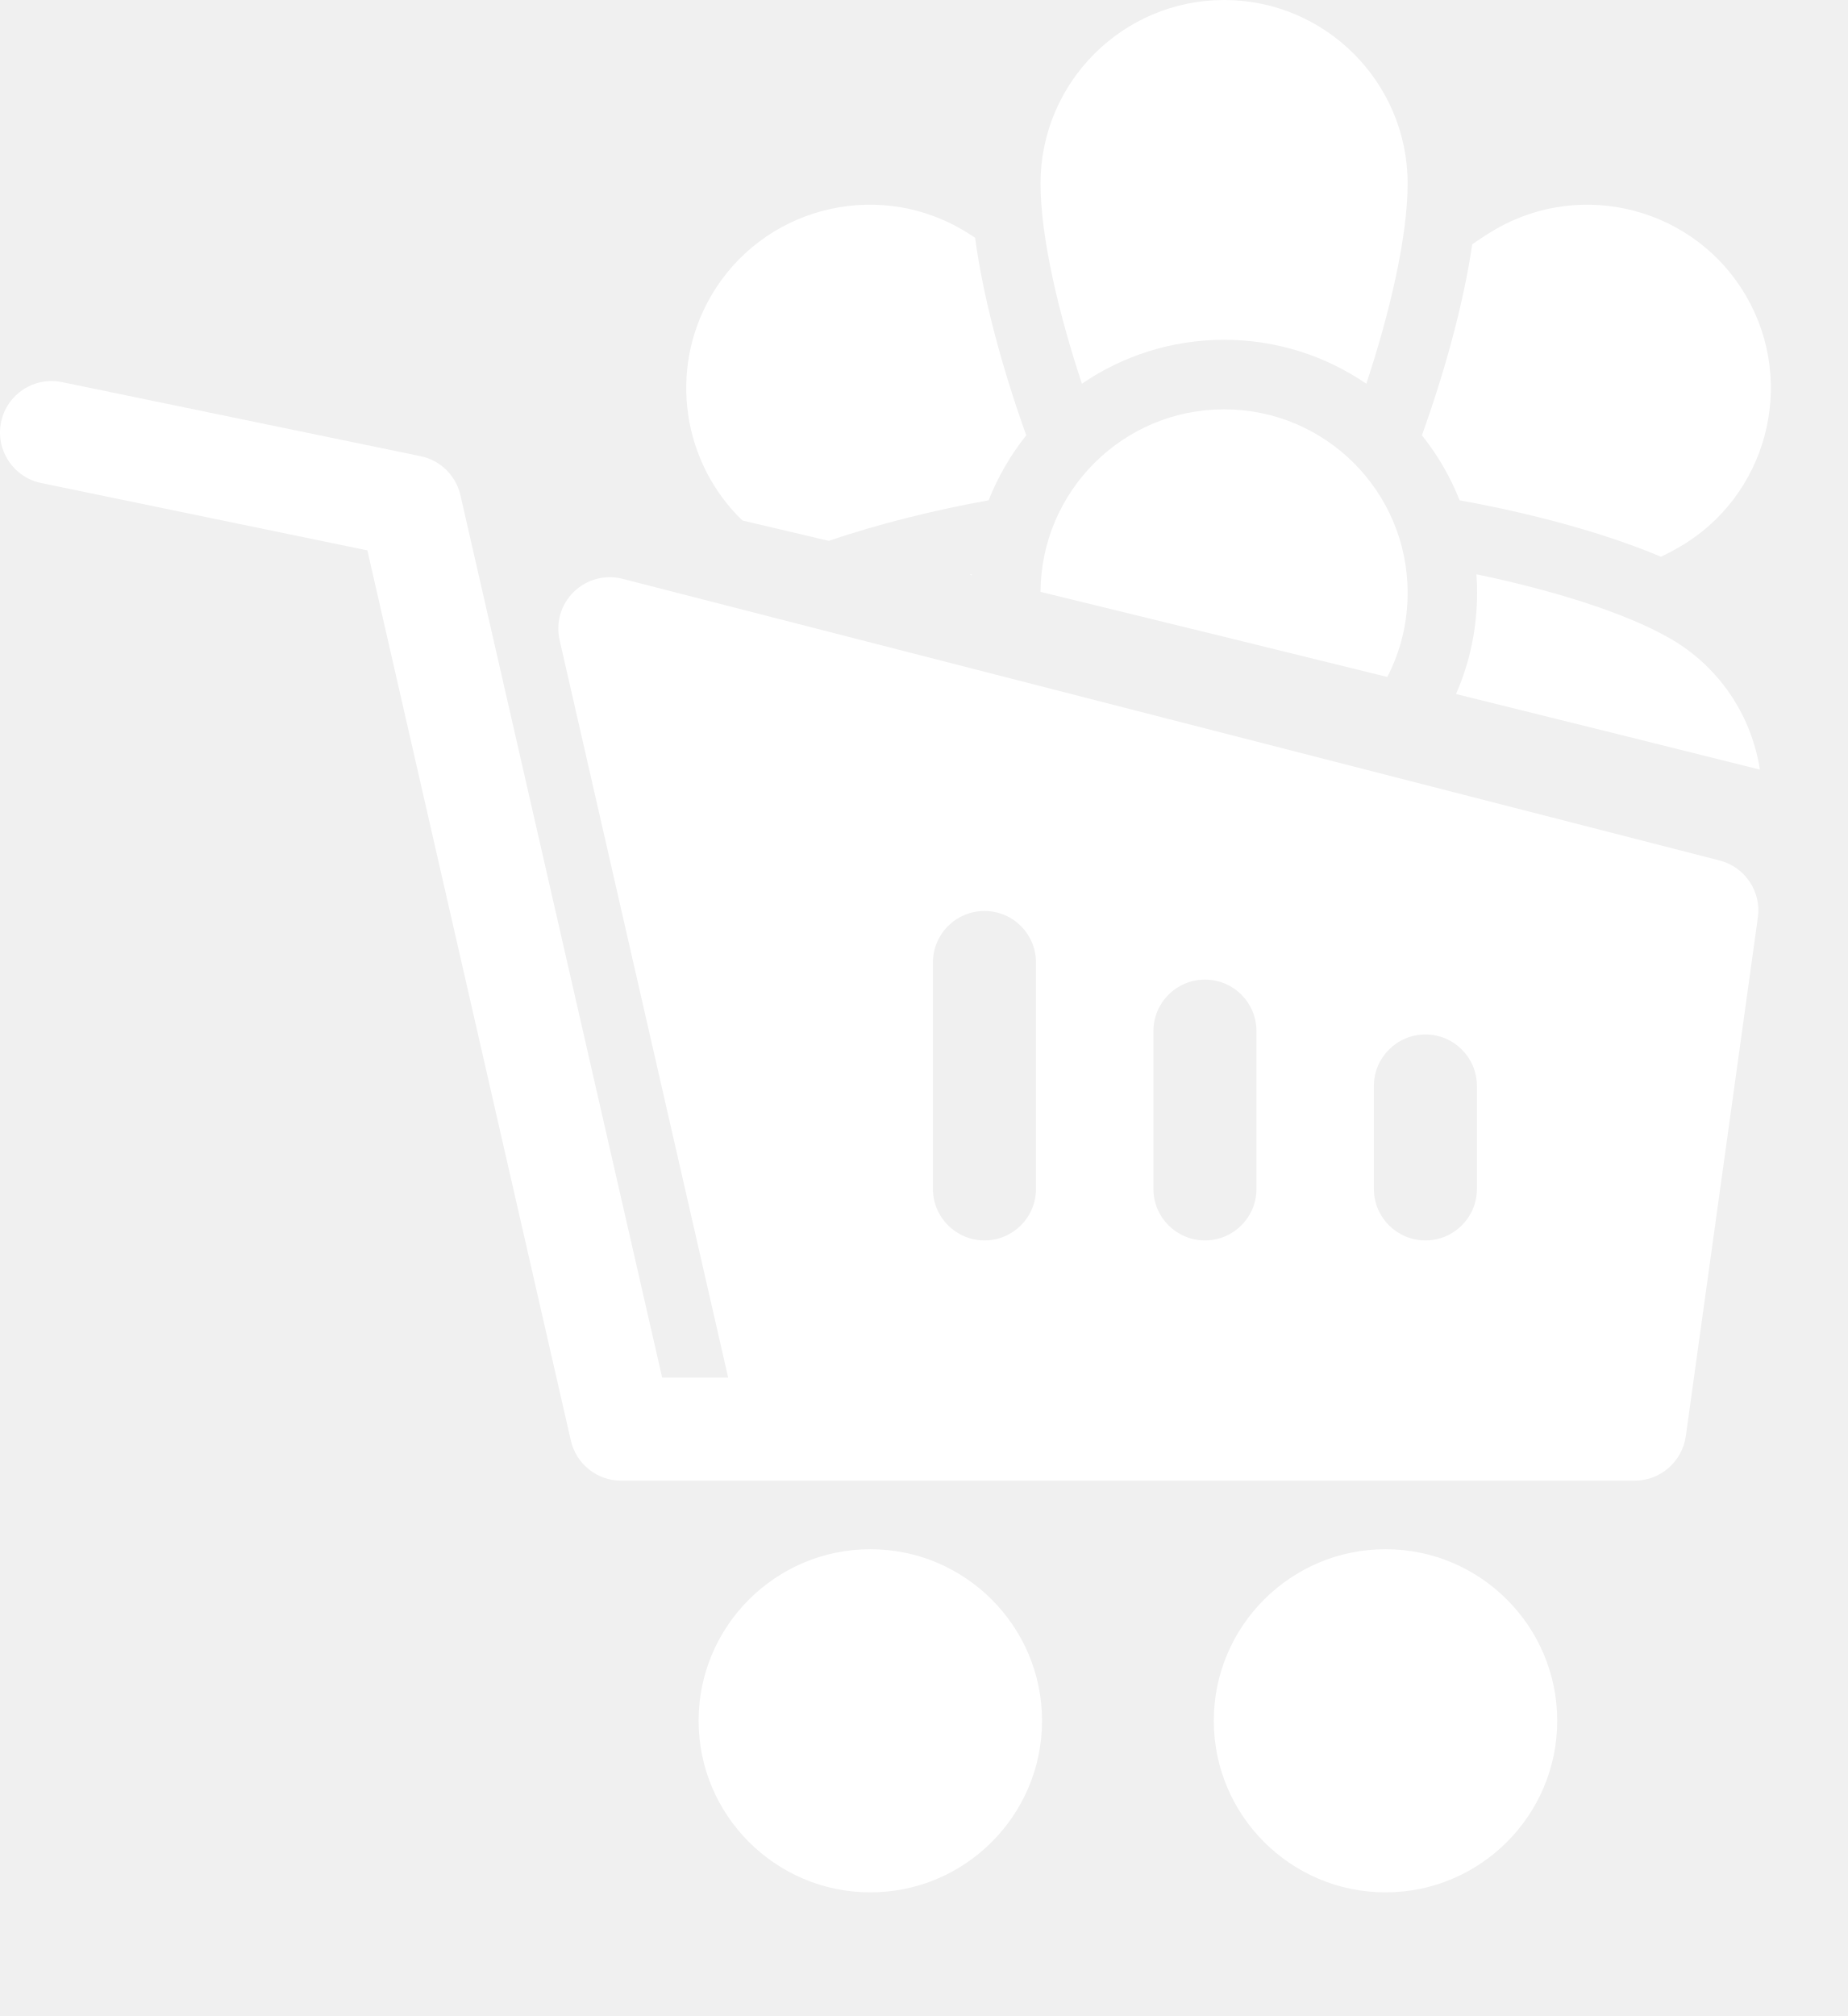
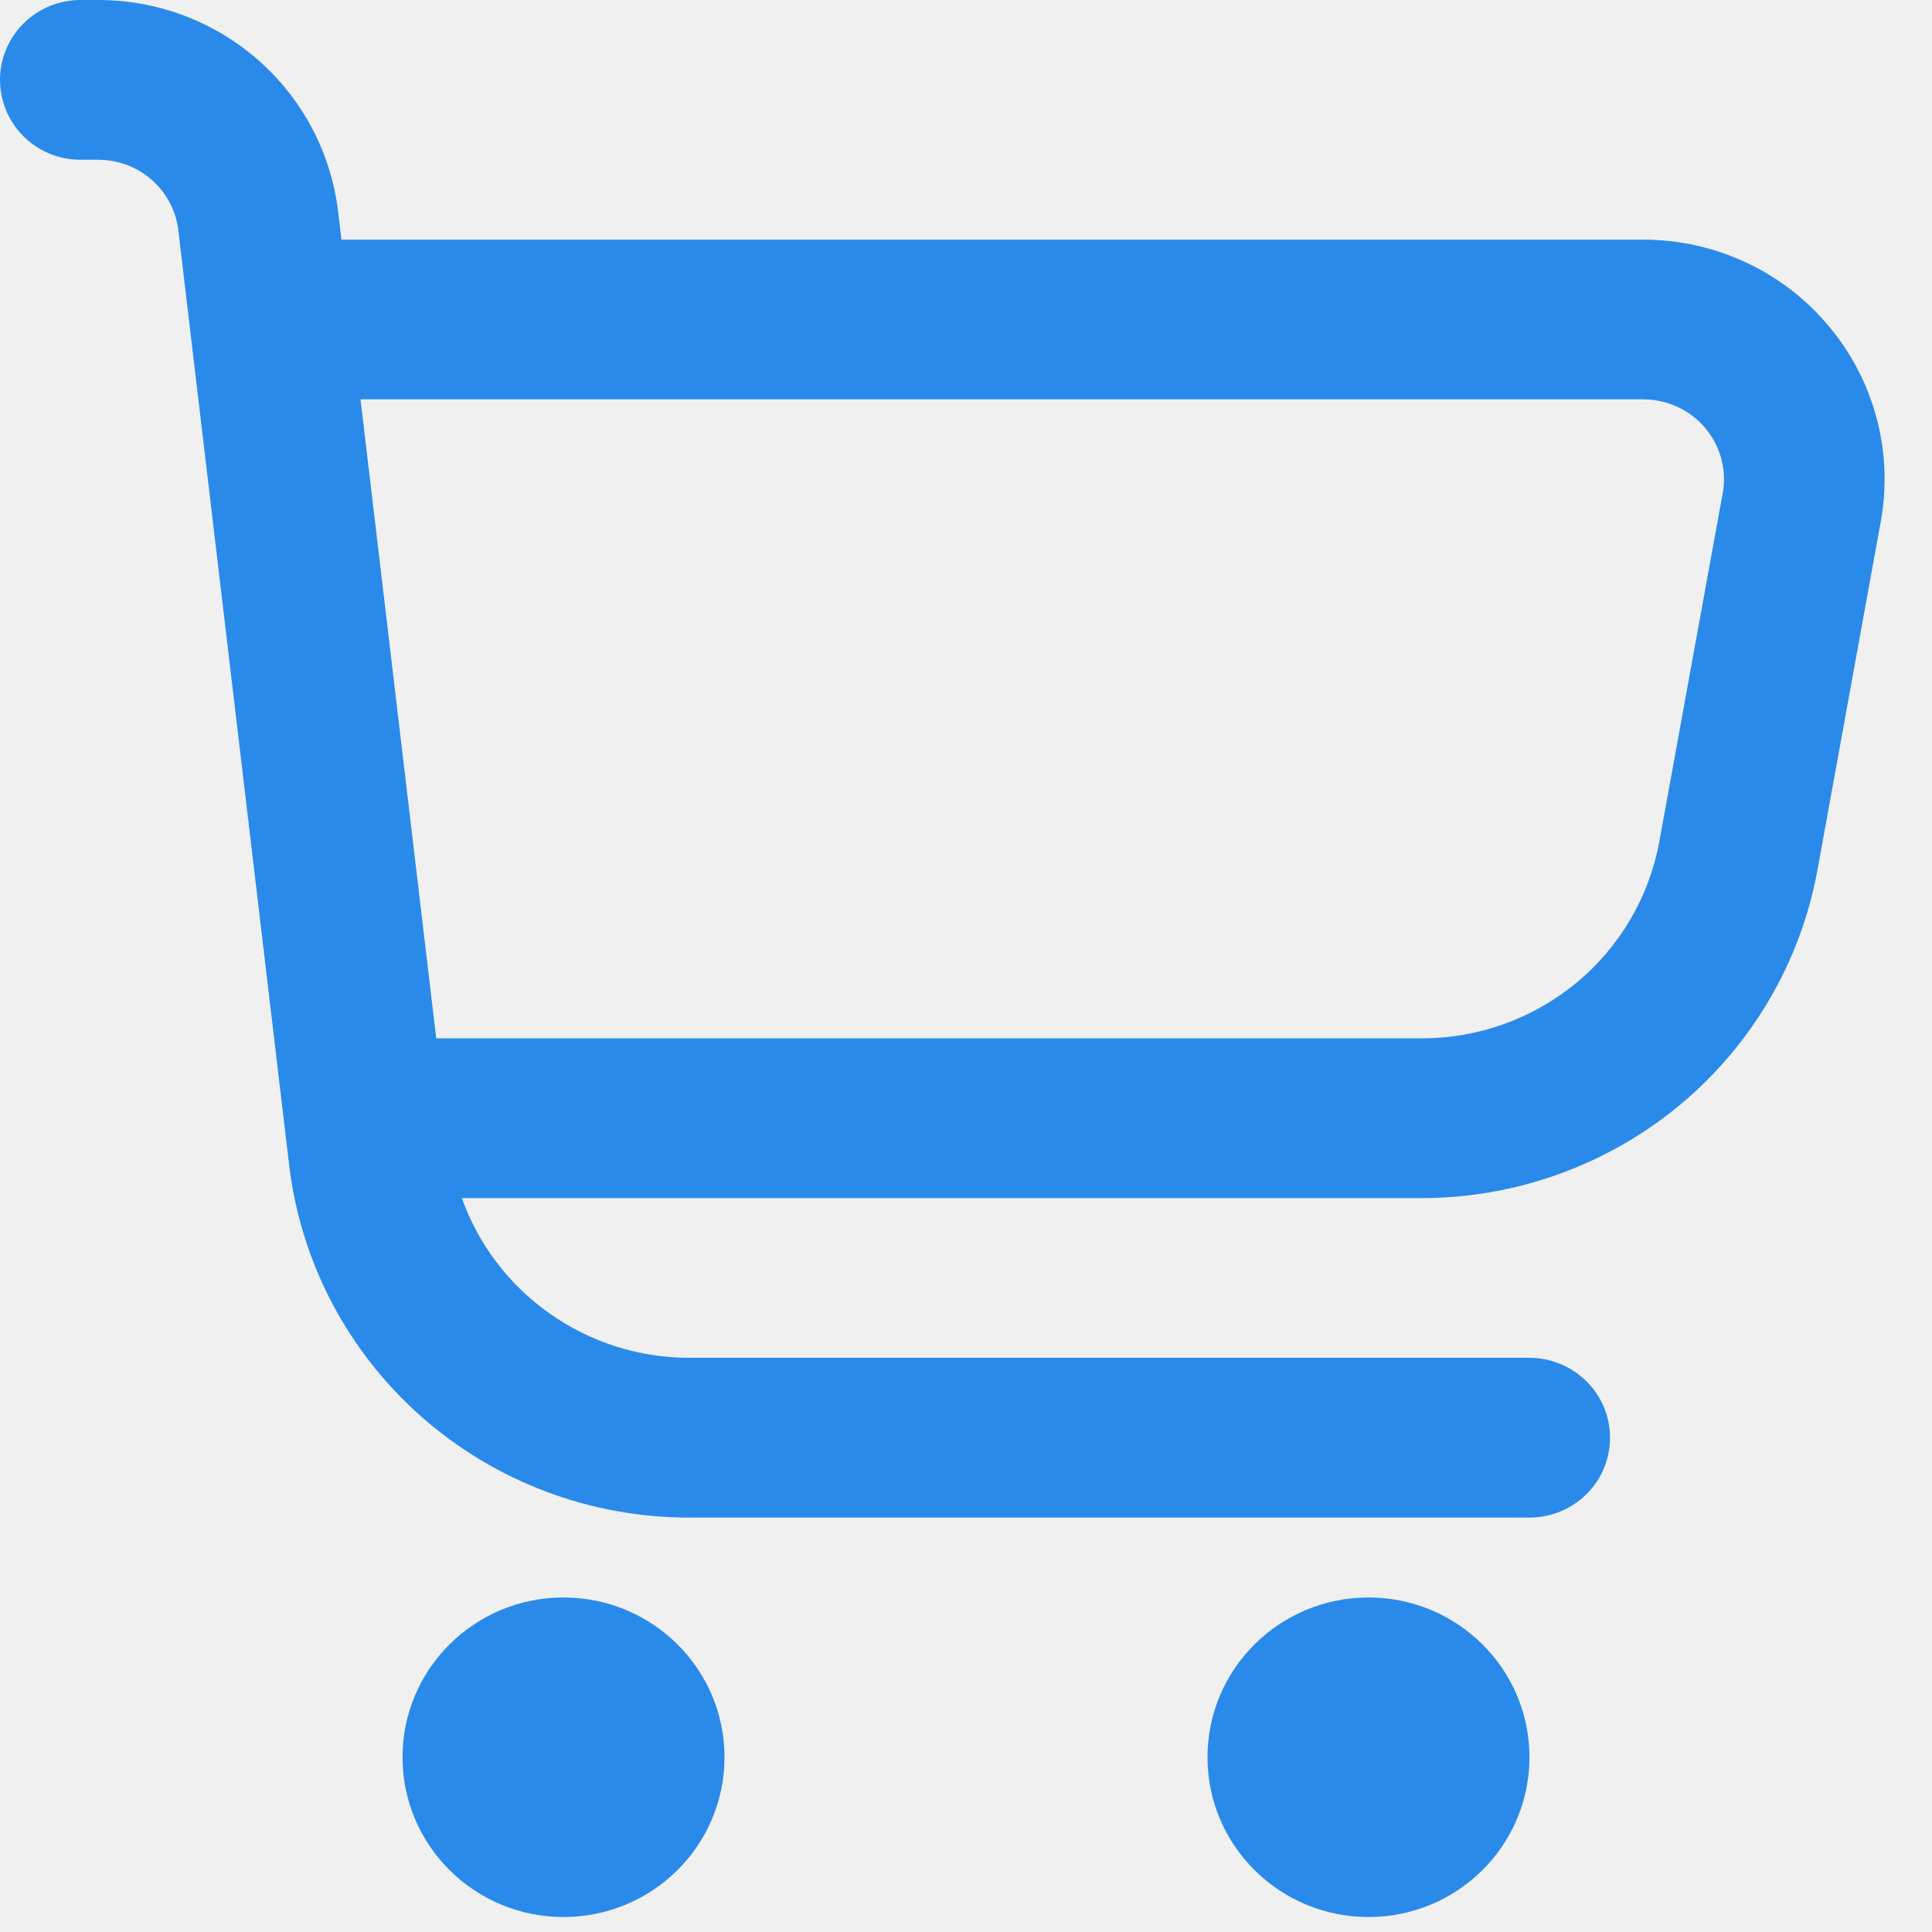
- <svg xmlns="http://www.w3.org/2000/svg" width="22" height="24" viewBox="0 0 22 24" fill="none">
+ <svg xmlns="http://www.w3.org/2000/svg" width="20" height="20" viewBox="0 0 20 20" fill="none">
  <g clip-path="url(#clip0)">
-     <path d="M10.363 18.443C9.236 18.443 8.318 19.359 8.318 20.485C8.318 21.612 9.236 22.528 10.363 22.528C11.49 22.528 12.407 21.612 12.407 20.485C12.407 19.359 11.49 18.443 10.363 18.443Z" fill="white" />
-     <path d="M16.497 18.443C15.369 18.443 14.452 19.359 14.452 20.485C14.452 21.612 15.369 22.528 16.497 22.528C17.624 22.528 18.541 21.612 18.541 20.485C18.541 19.359 17.624 18.443 16.497 18.443Z" fill="white" />
-     <path d="M20.475 10.244L7.413 6.891C7.206 6.837 6.986 6.896 6.833 7.045C6.679 7.194 6.615 7.412 6.663 7.62L8.67 16.4H7.884L5.482 5.895C5.428 5.661 5.243 5.479 5.008 5.431L0.738 4.549C0.406 4.48 0.081 4.694 0.013 5.025C-0.056 5.357 0.158 5.681 0.489 5.75L4.374 6.552L6.797 17.15C6.861 17.429 7.109 17.627 7.395 17.627H19.464C19.769 17.627 20.029 17.4 20.072 17.098L20.93 10.922C20.973 10.613 20.777 10.322 20.475 10.244ZM12.335 14.154C12.335 14.492 12.061 14.767 11.722 14.767C11.383 14.767 11.108 14.492 11.108 14.154V11.458C11.108 11.119 11.383 10.845 11.722 10.845C12.061 10.845 12.335 11.119 12.335 11.458V14.154ZM14.96 14.154C14.96 14.492 14.686 14.767 14.347 14.767C14.008 14.767 13.733 14.492 13.733 14.154V12.275C13.733 11.936 14.008 11.662 14.347 11.662C14.686 11.662 14.96 11.936 14.96 12.275V14.154ZM17.585 14.154C17.585 14.492 17.311 14.767 16.972 14.767C16.633 14.767 16.358 14.492 16.358 14.154V12.928C16.358 12.59 16.633 12.315 16.972 12.315C17.311 12.315 17.585 12.59 17.585 12.928V14.154Z" fill="white" />
+     <path d="M18.927 3.371C18.693 3.092 18.4 2.867 18.068 2.714C17.736 2.56 17.375 2.48 17.008 2.481H3.535L3.5 2.19C3.428 1.587 3.136 1.031 2.679 0.627C2.221 0.223 1.631 0 1.018 0L0.833 0C0.612 0 0.4 0.087 0.244 0.242C0.088 0.397 0 0.608 0 0.827C0 1.046 0.088 1.256 0.244 1.412C0.4 1.567 0.612 1.654 0.833 1.654H1.018C1.222 1.654 1.419 1.728 1.572 1.863C1.725 1.997 1.822 2.183 1.846 2.384L2.993 12.058C3.112 13.064 3.599 13.992 4.362 14.665C5.124 15.338 6.11 15.71 7.131 15.71H15.833C16.054 15.71 16.266 15.623 16.423 15.468C16.579 15.313 16.667 15.103 16.667 14.883C16.667 14.664 16.579 14.454 16.423 14.299C16.266 14.144 16.054 14.056 15.833 14.056H7.131C6.615 14.055 6.112 13.895 5.692 13.599C5.271 13.303 4.953 12.885 4.781 12.403H14.714C15.691 12.403 16.637 12.062 17.387 11.441C18.136 10.819 18.642 9.956 18.815 9.002L19.469 5.402C19.535 5.045 19.52 4.678 19.426 4.327C19.333 3.976 19.162 3.649 18.927 3.371ZM17.833 5.108L17.178 8.708C17.074 9.281 16.77 9.8 16.32 10.173C15.869 10.546 15.301 10.75 14.714 10.749H4.516L3.732 4.134H17.008C17.131 4.134 17.252 4.16 17.363 4.211C17.474 4.261 17.573 4.336 17.651 4.429C17.73 4.522 17.787 4.631 17.819 4.749C17.85 4.866 17.855 4.989 17.833 5.108Z" fill="#2A8AEA" />
+     <path d="M5.833 19.845C6.754 19.845 7.5 19.104 7.5 18.191C7.5 17.277 6.754 16.537 5.833 16.537C4.913 16.537 4.167 17.277 4.167 18.191C4.167 19.104 4.913 19.845 5.833 19.845Z" fill="#2A8AEA" />
+     <path d="M14.167 19.845C15.087 19.845 15.833 19.104 15.833 18.191C15.833 17.277 15.087 16.537 14.167 16.537C13.246 16.537 12.5 17.277 12.5 18.191C12.5 19.104 13.246 19.845 14.167 19.845Z" fill="#2A8AEA" />
  </g>
-   <path fill-rule="evenodd" clip-rule="evenodd" d="M16.268 4.568C15.785 4.238 15.202 4.045 14.575 4.045C13.948 4.045 13.365 4.238 12.882 4.568C12.602 3.725 12.389 2.816 12.389 2.185C12.389 0.98 13.37 0 14.575 0C15.78 0 16.76 0.98 16.76 2.185C16.76 2.816 16.548 3.725 16.268 4.568ZM11.546 6.842C11.554 6.844 11.562 6.846 11.57 6.848C11.57 6.844 11.57 6.841 11.57 6.837C11.562 6.839 11.554 6.84 11.546 6.842ZM16.518 8.059C15.185 7.73 13.752 7.378 12.389 7.046C12.396 5.845 13.372 4.873 14.575 4.873C15.782 4.873 16.76 5.851 16.76 7.058C16.76 7.419 16.673 7.759 16.518 8.059ZM20.954 9.162C20.088 8.945 18.799 8.624 17.336 8.262C17.498 7.893 17.587 7.486 17.587 7.058C17.587 6.984 17.585 6.91 17.579 6.837C18.449 7.017 19.341 7.287 19.887 7.602C20.483 7.946 20.856 8.53 20.954 9.162ZM9.869 6.439C9.508 6.353 9.163 6.272 8.839 6.196C8.133 5.516 7.951 4.416 8.463 3.529C9.065 2.485 10.404 2.127 11.448 2.729C11.501 2.76 11.555 2.793 11.61 2.83C11.708 3.567 11.948 4.428 12.219 5.182C12.034 5.415 11.882 5.675 11.771 5.956C11.143 6.069 10.466 6.234 9.869 6.439ZM19.993 6.514C19.926 6.553 19.853 6.591 19.776 6.628C19.08 6.333 18.189 6.102 17.379 5.956C17.268 5.675 17.116 5.415 16.93 5.182C17.192 4.455 17.424 3.629 17.529 2.909C17.624 2.842 17.718 2.781 17.807 2.729C18.851 2.127 20.19 2.485 20.793 3.529C21.395 4.573 21.036 5.912 19.993 6.514Z" fill="white" />
  <defs>
    <clipPath id="clip0">
-       <rect width="20.936" height="20.936" fill="white" transform="translate(0 3.06384)" />
+       <rect width="20" height="19.844" fill="white" />
    </clipPath>
  </defs>
</svg>
